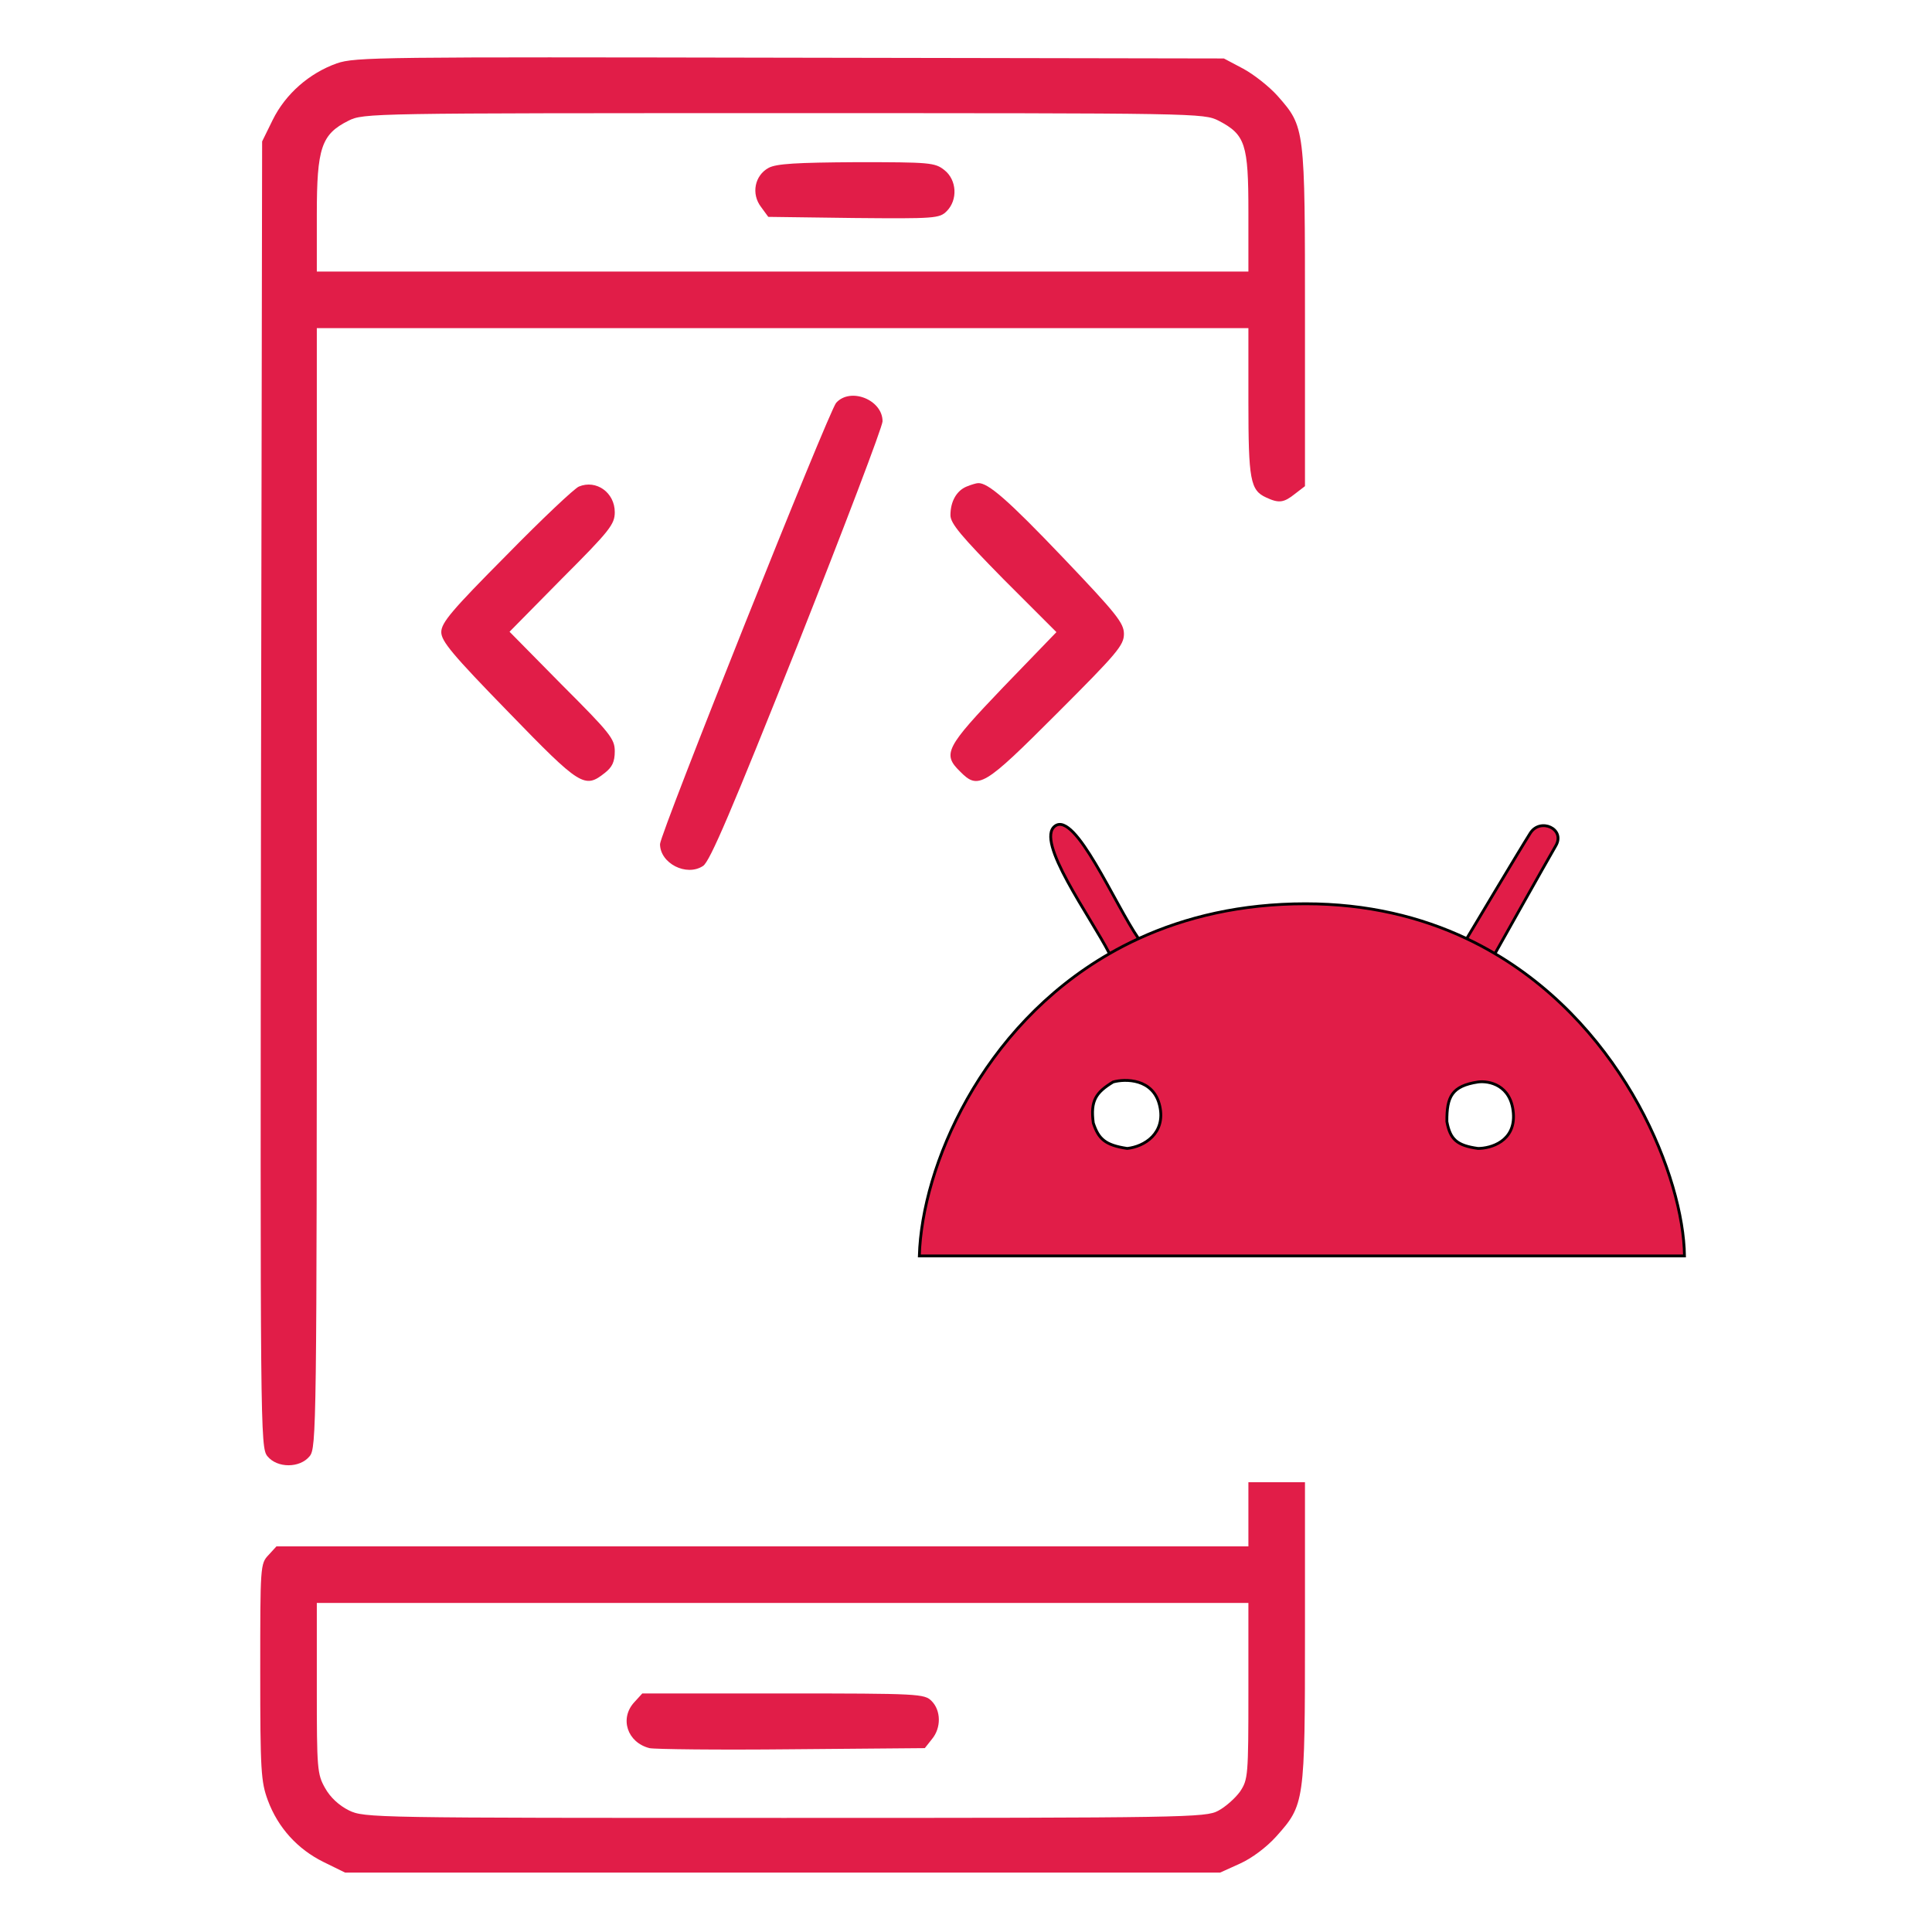
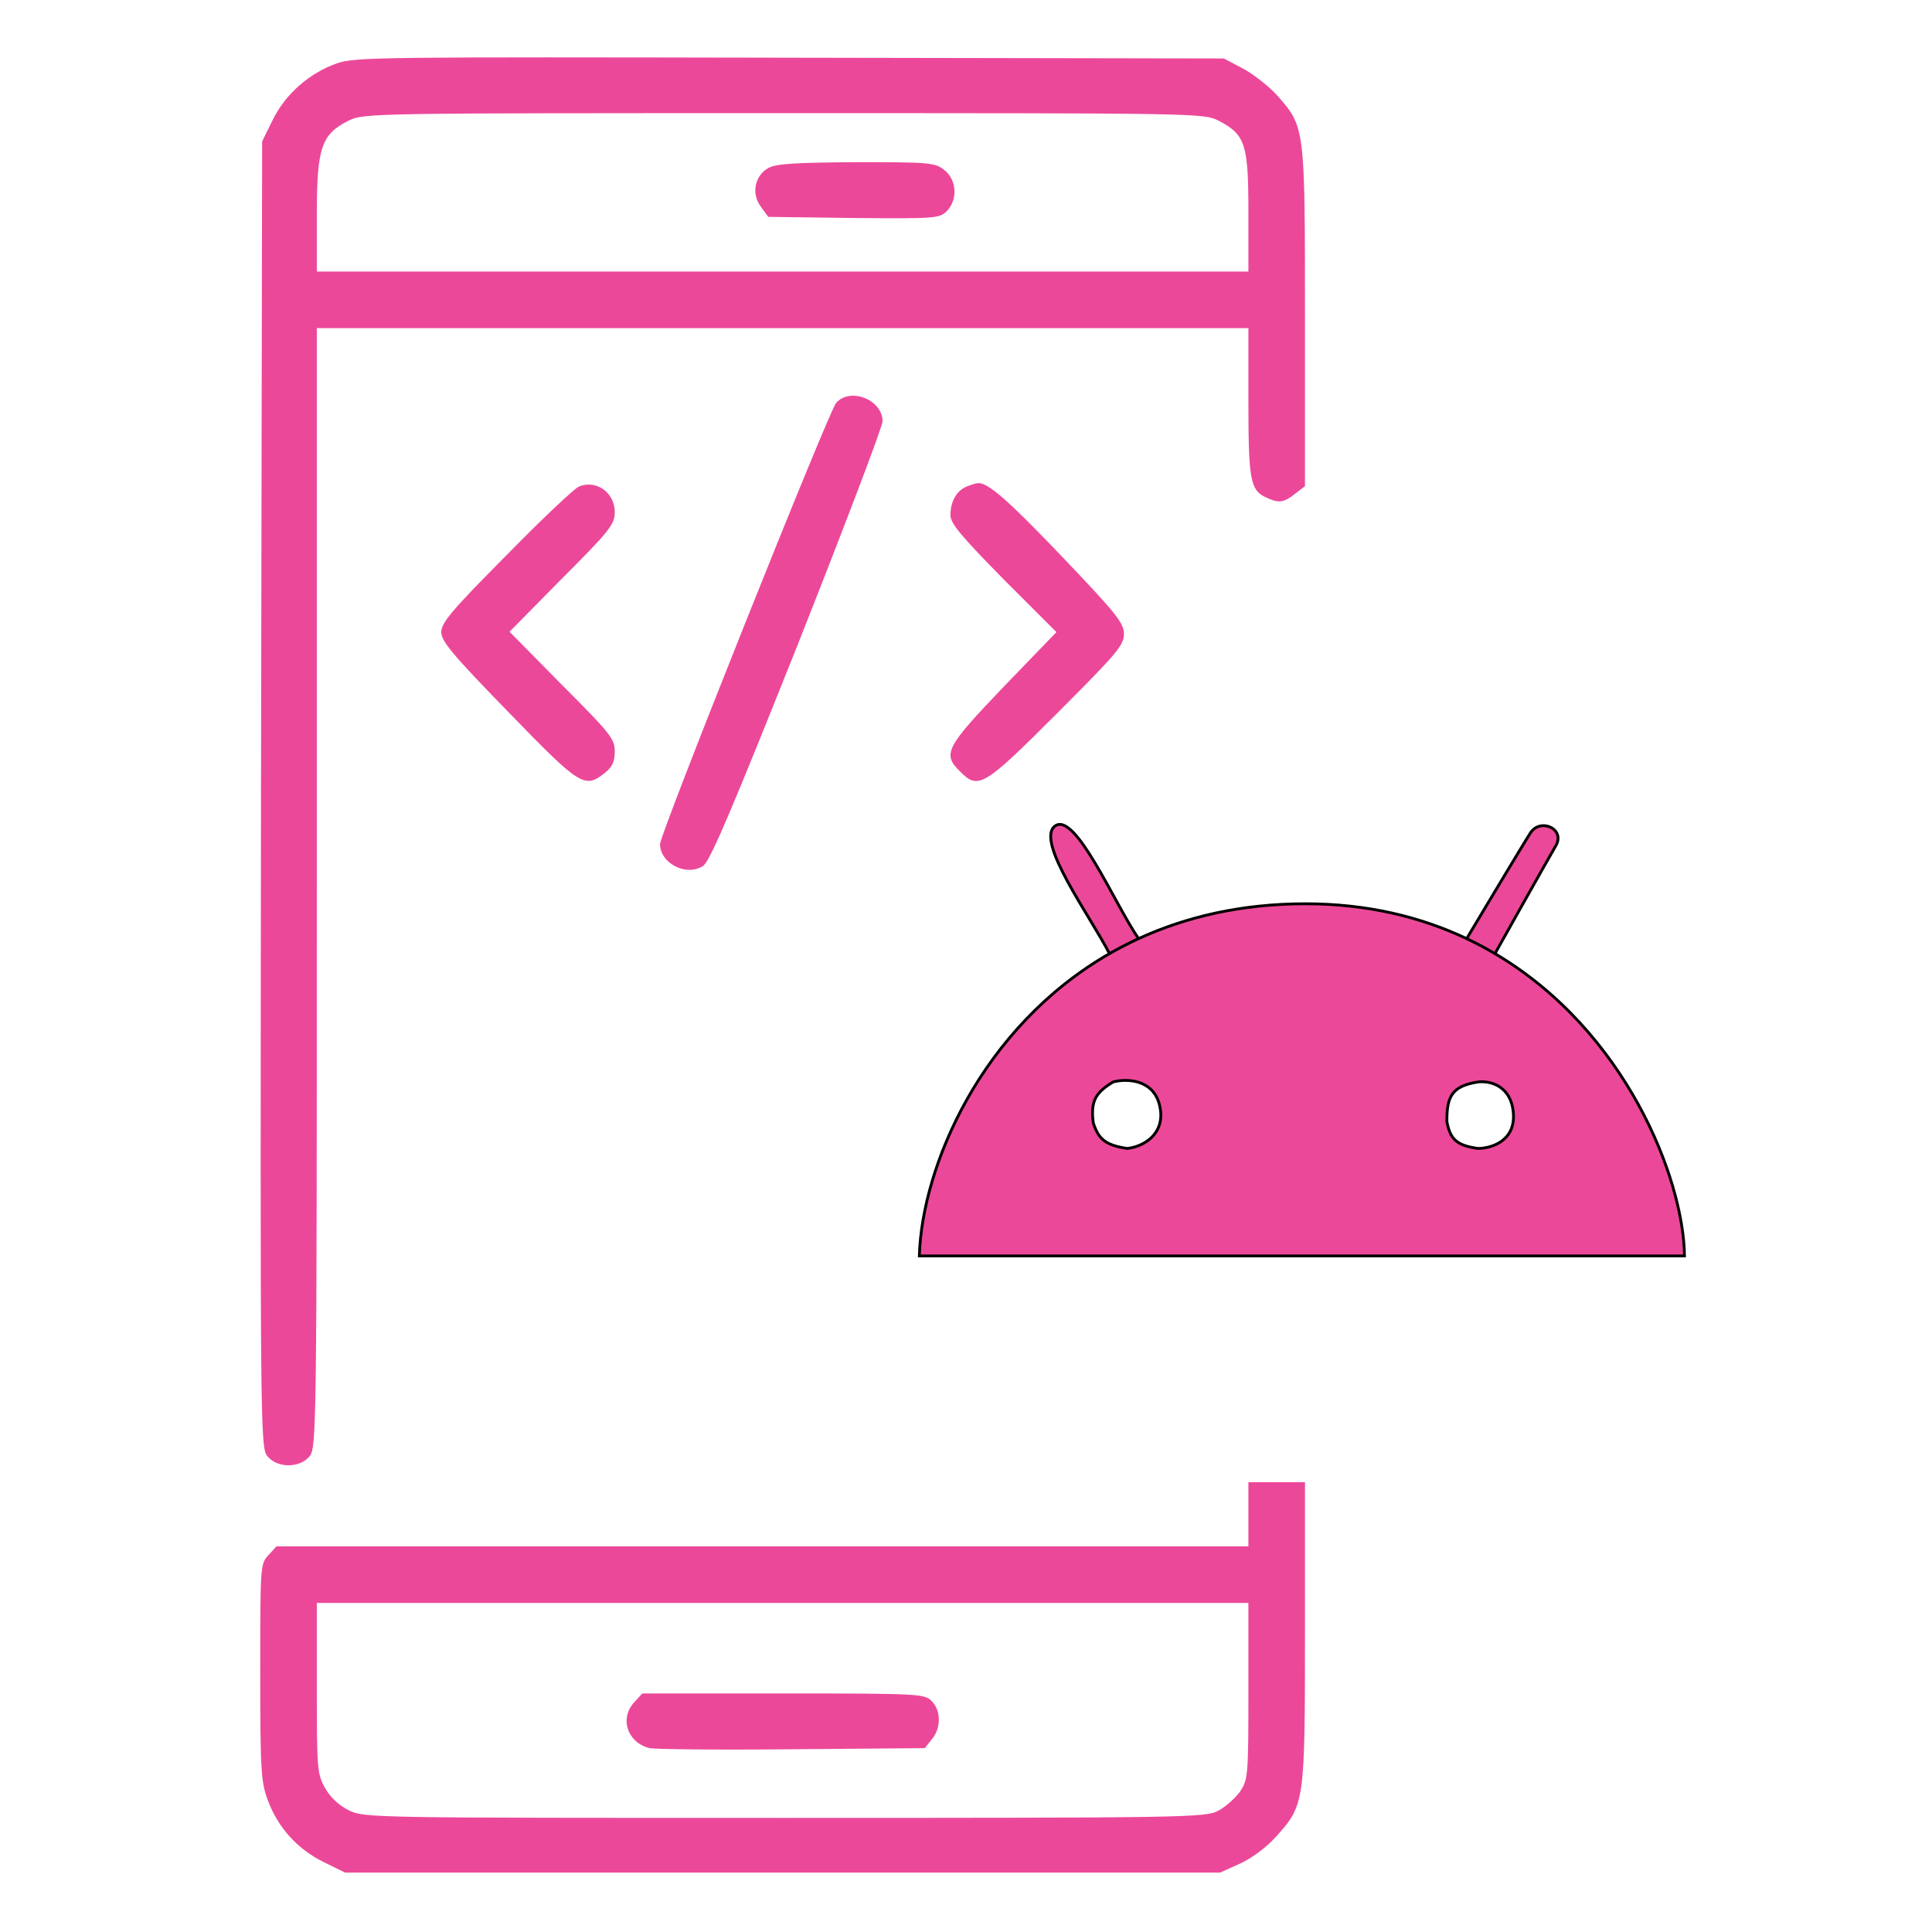
<svg xmlns="http://www.w3.org/2000/svg" width="683" height="683" viewBox="0 0 683 683" fill="none">
-   <path d="M119.067 22.4C109.334 25.867 100.934 33.2 96.4 42.4L92.667 50L92.267 280.8C92 505.067 92 511.733 94.534 514.8C98 519.067 106 519.067 109.467 514.8C111.867 511.867 112 505.2 112 313.867V116H276.667H441.334V142C441.334 169.6 442 173.333 447.6 175.867C452.134 178 453.867 177.733 457.867 174.533L461.334 171.867V112.133C461.334 45.067 461.334 44.933 451.734 34C448.8 30.667 443.2 26.267 439.467 24.267L432.667 20.667L279.334 20.4C134.667 20.133 125.6 20.133 119.067 22.4ZM430.8 42.667C440.267 47.6 441.334 50.933 441.334 74.933V96H276.667H112V75.867C112 52.267 113.6 47.467 123.2 42.667C128.534 40 130.934 40 277.067 40C423.734 40 425.467 40 430.8 42.667Z" fill="#E11D48" />
-   <path d="M271.733 59.333C266.8 62 265.467 68.533 269.067 73.2L271.6 76.666L301.733 77.066C330.533 77.333 332.133 77.2 334.667 74.666C338.667 70.666 338.267 63.6 333.867 60.133C330.533 57.466 328.667 57.333 302.8 57.333C281.467 57.466 274.533 57.866 271.733 59.333Z" fill="#E11D48" />
-   <path d="M295.6 142.4C293.066 145.2 233.333 294.8 233.333 298.4C233.333 305.2 242.666 310 248.533 306.133C250.933 304.667 258.666 286.4 281.866 228.267C298.4 186.533 312 150.8 312 148.933C312 141.333 300.666 136.8 295.6 142.4Z" fill="#E11D48" />
-   <path d="M204.667 172C203.2 172.533 191.6 183.467 179.067 196.267C159.733 215.733 156 220.133 156 223.467C156 226.667 159.867 231.333 179.733 251.733C205.2 278 206.667 278.933 213.867 273.2C216.4 271.2 217.333 269.333 217.333 265.6C217.333 261.2 215.733 259.2 198.667 242.133L180.133 223.333L198.667 204.533C215.6 187.6 217.333 185.333 217.333 181.067C217.333 174.133 210.8 169.467 204.667 172Z" fill="#E11D48" />
-   <path d="M341.733 172C338.133 173.467 336 177.333 336 182.133C336 185.067 339.867 189.6 354.667 204.667L373.467 223.467L354.667 242.933C334.4 264.133 333.067 266.533 339.333 272.667C345.867 279.333 347.733 278.133 373.6 252.267C394.8 231.067 397.333 228.133 397.333 224.133C397.333 220.267 394.8 217.067 375.733 197.067C356.4 176.8 349.2 170.533 345.733 170.8C345.2 170.8 343.333 171.333 341.733 172Z" fill="#E11D48" />
-   <path fill-rule="evenodd" clip-rule="evenodd" d="M441.333 524V535.333V546.667H269.6H97.733L94.933 549.733C92 552.8 92 553.6 92 591.067C92 626 92.267 629.867 94.667 636.4C98.267 646.133 105.2 653.733 114.4 658.267L122 662H276.667H431.333L438.4 658.8C442.533 656.933 447.733 653.067 451.2 649.2C461.2 638 461.333 637.333 461.333 577.067V524H441.333ZM438.4 633.333C441.2 629.067 441.333 627.867 441.333 597.867V566.667H276.667H112V596.8C112 625.333 112.133 627.2 114.933 632.133C116.8 635.467 119.867 638.267 123.333 640C128.8 642.667 131.6 642.667 277.467 642.667C419.467 642.667 426.267 642.533 430.667 640.133C433.2 638.8 436.667 635.733 438.4 633.333Z" fill="#E11D48" />
-   <path d="M224.267 601.733C218.934 607.467 221.734 616 229.6 618C231.334 618.4 253.867 618.667 279.734 618.4L326.934 618L329.467 614.8C332.8 610.8 332.667 604.667 329.334 601.333C326.8 598.8 324.934 598.667 276.934 598.667H227.067L224.267 601.733Z" fill="#E11D48" />
-   <path d="M528.5 337.129C528.5 337.129 546.5 304.999 550 299C553.5 293 544.5 289 541 294.5C537.5 300 518.5 331.826 518.5 331.826C521.959 333.463 525.292 335.236 528.5 337.129Z" fill="#E11D48" />
-   <path d="M402.505 331.826C394 319.5 380.2 286.8 373 292C365.8 297.2 385.5 324 392.222 337.129C395.52 335.234 398.947 333.461 402.505 331.826Z" fill="#E11D48" />
-   <path fill-rule="evenodd" clip-rule="evenodd" d="M325 444H595.5C595.141 416.502 574.715 364.392 528.5 337.129C525.292 335.236 521.959 333.463 518.5 331.826C502.325 324.173 483.39 319.5 461.5 319.5C438.82 319.5 419.216 324.147 402.505 331.826C398.947 333.461 395.52 335.234 392.222 337.129C346.817 363.214 325.943 412.405 325 444ZM410 391C407.792 381.124 397.667 381.333 393.5 382.5C387.454 386.192 385.436 389.078 386.5 397C388.348 402.555 390.559 404.818 398.5 406C404.543 405.365 412.154 400.638 410 391ZM535 393.5C534.2 383.5 526.333 382 522.5 382.5C513.211 383.929 511.429 387.734 511.5 396.5C512.654 402.69 514.877 404.94 522.5 406C527 406 535.8 403.5 535 393.5Z" fill="#E11D48" />
+   <path d="M119.067 22.4C109.334 25.867 100.934 33.2 96.4 42.4L92.667 50L92.267 280.8C92 505.067 92 511.733 94.534 514.8C98 519.067 106 519.067 109.467 514.8C111.867 511.867 112 505.2 112 313.867V116H276.667H441.334V142C441.334 169.6 442 173.333 447.6 175.867C452.134 178 453.867 177.733 457.867 174.533L461.334 171.867V112.133C461.334 45.067 461.334 44.933 451.734 34C448.8 30.667 443.2 26.267 439.467 24.267L432.667 20.667L279.334 20.4C134.667 20.133 125.6 20.133 119.067 22.4ZM430.8 42.667C440.267 47.6 441.334 50.933 441.334 74.933V96H276.667H112V75.867C112 52.267 113.6 47.467 123.2 42.667C128.534 40 130.934 40 277.067 40C423.734 40 425.467 40 430.8 42.667Z" fill="#EC4899" />
+   <path d="M271.733 59.333C266.8 62 265.467 68.533 269.067 73.2L271.6 76.666L301.733 77.066C330.533 77.333 332.133 77.2 334.667 74.666C338.667 70.666 338.267 63.6 333.867 60.133C330.533 57.466 328.667 57.333 302.8 57.333C281.467 57.466 274.533 57.866 271.733 59.333Z" fill="#EC4899" />
+   <path d="M295.6 142.4C293.066 145.2 233.333 294.8 233.333 298.4C233.333 305.2 242.666 310 248.533 306.133C250.933 304.667 258.666 286.4 281.866 228.267C298.4 186.533 312 150.8 312 148.933C312 141.333 300.666 136.8 295.6 142.4Z" fill="#EC4899" />
+   <path d="M204.667 172C203.2 172.533 191.6 183.467 179.067 196.267C159.733 215.733 156 220.133 156 223.467C156 226.667 159.867 231.333 179.733 251.733C205.2 278 206.667 278.933 213.867 273.2C216.4 271.2 217.333 269.333 217.333 265.6C217.333 261.2 215.733 259.2 198.667 242.133L180.133 223.333L198.667 204.533C215.6 187.6 217.333 185.333 217.333 181.067C217.333 174.133 210.8 169.467 204.667 172Z" fill="#EC4899" />
+   <path d="M341.733 172C338.133 173.467 336 177.333 336 182.133C336 185.067 339.867 189.6 354.667 204.667L373.467 223.467L354.667 242.933C334.4 264.133 333.067 266.533 339.333 272.667C345.867 279.333 347.733 278.133 373.6 252.267C394.8 231.067 397.333 228.133 397.333 224.133C397.333 220.267 394.8 217.067 375.733 197.067C356.4 176.8 349.2 170.533 345.733 170.8C345.2 170.8 343.333 171.333 341.733 172Z" fill="#EC4899" />
+   <path fill-rule="evenodd" clip-rule="evenodd" d="M441.333 524V535.333V546.667H269.6H97.733L94.933 549.733C92 552.8 92 553.6 92 591.067C92 626 92.267 629.867 94.667 636.4C98.267 646.133 105.2 653.733 114.4 658.267L122 662H276.667H431.333L438.4 658.8C442.533 656.933 447.733 653.067 451.2 649.2C461.2 638 461.333 637.333 461.333 577.067V524H441.333ZM438.4 633.333C441.2 629.067 441.333 627.867 441.333 597.867V566.667H276.667H112V596.8C112 625.333 112.133 627.2 114.933 632.133C116.8 635.467 119.867 638.267 123.333 640C128.8 642.667 131.6 642.667 277.467 642.667C419.467 642.667 426.267 642.533 430.667 640.133C433.2 638.8 436.667 635.733 438.4 633.333Z" fill="#EC4899" />
+   <path d="M224.267 601.733C218.934 607.467 221.734 616 229.6 618C231.334 618.4 253.867 618.667 279.734 618.4L326.934 618L329.467 614.8C332.8 610.8 332.667 604.667 329.334 601.333C326.8 598.8 324.934 598.667 276.934 598.667H227.067L224.267 601.733Z" fill="#EC4899" />
+   <path d="M528.5 337.129C528.5 337.129 546.5 304.999 550 299C553.5 293 544.5 289 541 294.5C537.5 300 518.5 331.826 518.5 331.826C521.959 333.463 525.292 335.236 528.5 337.129Z" fill="#EC4899" />
+   <path d="M402.505 331.826C394 319.5 380.2 286.8 373 292C365.8 297.2 385.5 324 392.222 337.129C395.52 335.234 398.947 333.461 402.505 331.826Z" fill="#EC4899" />
+   <path fill-rule="evenodd" clip-rule="evenodd" d="M325 444H595.5C595.141 416.502 574.715 364.392 528.5 337.129C525.292 335.236 521.959 333.463 518.5 331.826C502.325 324.173 483.39 319.5 461.5 319.5C438.82 319.5 419.216 324.147 402.505 331.826C398.947 333.461 395.52 335.234 392.222 337.129C346.817 363.214 325.943 412.405 325 444ZM410 391C407.792 381.124 397.667 381.333 393.5 382.5C387.454 386.192 385.436 389.078 386.5 397C388.348 402.555 390.559 404.818 398.5 406C404.543 405.365 412.154 400.638 410 391ZM535 393.5C534.2 383.5 526.333 382 522.5 382.5C513.211 383.929 511.429 387.734 511.5 396.5C512.654 402.69 514.877 404.94 522.5 406C527 406 535.8 403.5 535 393.5Z" fill="#EC4899" />
  <path d="M528.5 337.129C574.715 364.392 595.141 416.502 595.5 444H325C325.943 412.405 346.817 363.214 392.222 337.129M528.5 337.129C528.5 337.129 546.5 304.999 550 299C553.5 293 544.5 289 541 294.5C537.5 300 518.5 331.826 518.5 331.826M528.5 337.129C525.292 335.236 521.959 333.463 518.5 331.826M518.5 331.826C502.325 324.173 483.39 319.5 461.5 319.5C438.82 319.5 419.216 324.147 402.505 331.826M402.505 331.826C394 319.5 380.2 286.8 373 292C365.8 297.2 385.5 324 392.222 337.129M402.505 331.826C398.947 333.461 395.52 335.234 392.222 337.129M393.5 382.5C397.667 381.333 407.792 381.124 410 391C412.154 400.638 404.543 405.365 398.5 406C390.559 404.818 388.348 402.555 386.5 397C385.436 389.078 387.454 386.192 393.5 382.5ZM522.5 382.5C526.333 382 534.2 383.5 535 393.5C535.8 403.5 527 406 522.5 406C514.877 404.94 512.654 402.69 511.5 396.5C511.429 387.734 513.211 383.929 522.5 382.5Z" stroke="black" />
</svg>
